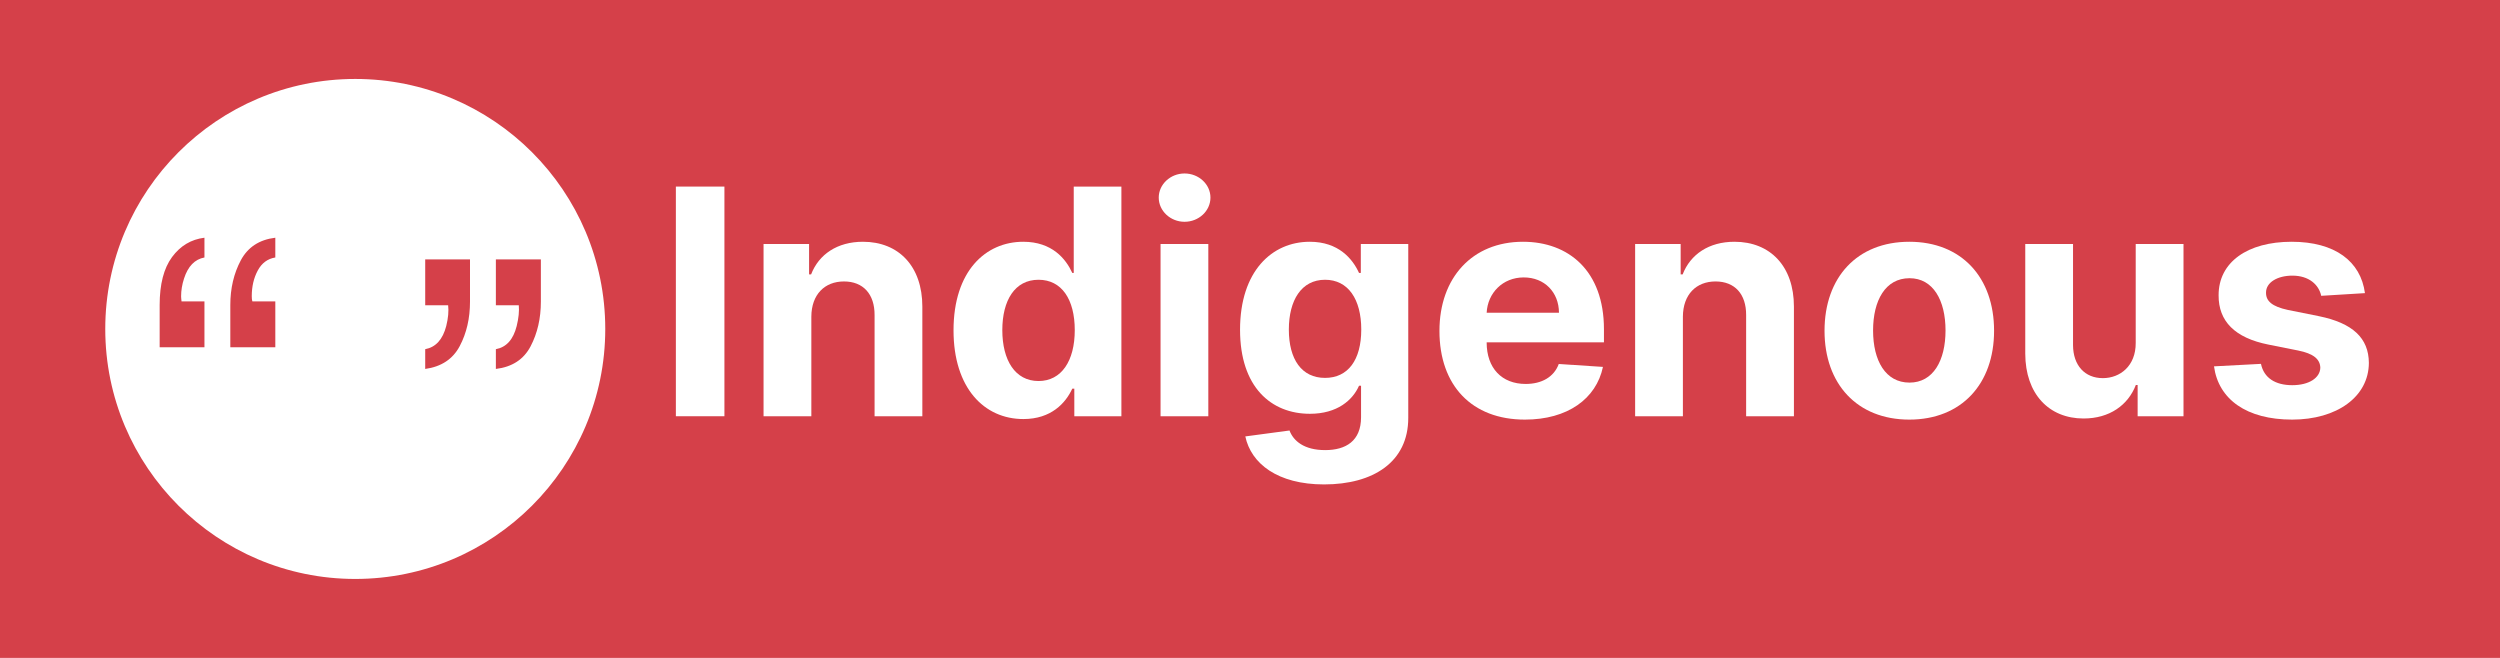
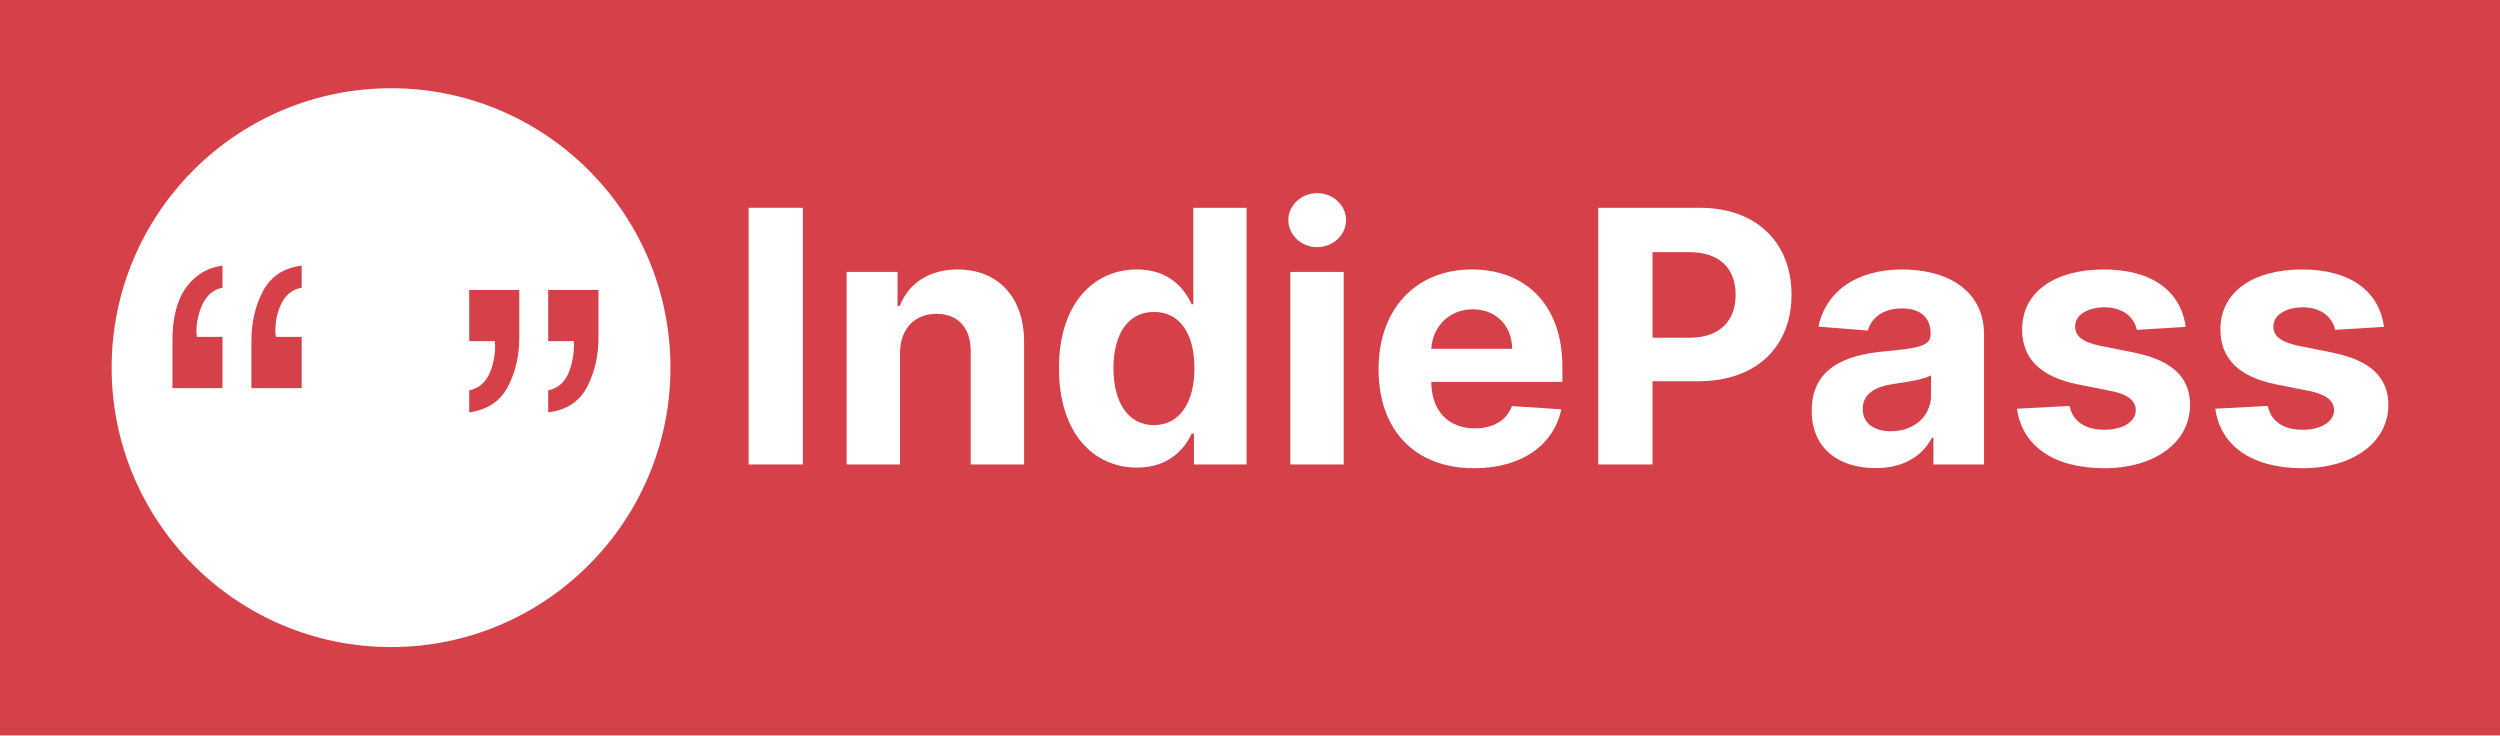
- <svg xmlns="http://www.w3.org/2000/svg" width="100%" height="100%" viewBox="0 0 95 25" version="1.1" xml:space="preserve" style="fill-rule:evenodd;clip-rule:evenodd;stroke-linejoin:round;stroke-miterlimit:2;">
-   <rect x="0" y="0" width="95" height="25" style="fill:#d54049;" />
-   <path d="M13.5,3c5.243,0 9.5,4.257 9.5,9.5c0,5.243 -4.257,9.5 -9.5,9.5c-5.243,0 -9.5,-4.257 -9.5,-9.5c0,-5.243 4.257,-9.5 9.5,-9.5Zm5.343,10.269c0.4,-0.075 0.663,-0.368 0.791,-0.879c0.075,-0.304 0.101,-0.567 0.08,-0.791l-0.871,0l0,-1.742l1.71,0l0,1.606c0,0.634 -0.13,1.2 -0.391,1.698c-0.261,0.498 -0.701,0.784 -1.319,0.859l0,-0.751Zm-2.685,0c0.4,-0.075 0.666,-0.368 0.799,-0.879c0.075,-0.304 0.099,-0.567 0.072,-0.791l-0.871,0l-0,-1.742l1.702,0l0,1.606c0,0.634 -0.13,1.197 -0.391,1.69c-0.261,0.493 -0.698,0.782 -1.311,0.867l-0,-0.751Zm-8.389,-3.485c-0.368,0.069 -0.626,0.335 -0.775,0.799c-0.075,0.229 -0.112,0.455 -0.112,0.679c-0,0.026 0.001,0.049 0.004,0.068c0.003,0.018 0.007,0.06 0.012,0.124l0.871,0l0,1.742l-1.702,0l0,-1.606c0,-0.789 0.157,-1.396 0.471,-1.822c0.315,-0.427 0.725,-0.672 1.231,-0.735l0,0.751Zm2.693,0c-0.293,0.048 -0.516,0.213 -0.667,0.495c-0.152,0.282 -0.228,0.607 -0.228,0.975c0,0.032 0.001,0.064 0.004,0.096c0.002,0.032 0.009,0.066 0.02,0.104l0.871,0l0,1.742l-1.71,0l0,-1.606c0,-0.634 0.133,-1.2 0.399,-1.699c0.267,-0.498 0.703,-0.784 1.311,-0.858l0,0.751Z" style="fill:#fff;" />
-   <g>
-     <rect x="25.683" y="7.09" width="1.845" height="8.727" style="fill:#fff;" />
-     <path d="M30.831,12.033c0.004,-0.843 0.507,-1.338 1.24,-1.338c0.728,0 1.167,0.478 1.163,1.279l0,3.843l1.815,0l0,-4.167c0,-1.526 -0.894,-2.463 -2.258,-2.463c-0.972,0 -1.675,0.477 -1.969,1.24l-0.077,-0l0,-1.155l-1.73,-0l0,6.545l1.816,-0l0,-3.784Z" style="fill:#fff;fill-rule:nonzero;" />
-     <path d="M38.889,15.924c1.057,0 1.606,-0.609 1.858,-1.155l0.077,0l0,1.048l1.789,0l0,-8.727l-1.811,0l0,3.281l-0.055,0c-0.243,-0.532 -0.767,-1.184 -1.862,-1.184c-1.436,0 -2.651,1.116 -2.651,3.366c0,2.191 1.163,3.371 2.655,3.371Zm0.575,-1.445c-0.89,-0 -1.376,-0.792 -1.376,-1.934c0,-1.134 0.477,-1.914 1.376,-1.914c0.882,-0 1.377,0.746 1.377,1.914c0,1.167 -0.503,1.934 -1.377,1.934Z" style="fill:#fff;fill-rule:nonzero;" />
-     <path d="M44.101,15.817l1.815,0l0,-6.545l-1.815,0l0,6.545Zm0.912,-7.389c0.541,0 0.984,-0.413 0.984,-0.92c0,-0.503 -0.443,-0.916 -0.984,-0.916c-0.537,0 -0.981,0.413 -0.981,0.916c0,0.507 0.444,0.92 0.981,0.92Z" style="fill:#fff;fill-rule:nonzero;" />
-     <path d="M50.314,18.408c1.87,0 3.2,-0.852 3.2,-2.527l0,-6.609l-1.803,0l0,1.099l-0.068,0c-0.243,-0.532 -0.775,-1.184 -1.871,-1.184c-1.436,0 -2.65,1.116 -2.65,3.345c0,2.177 1.18,3.192 2.655,3.192c1.044,-0 1.628,-0.524 1.866,-1.066l0.077,-0l0,1.198c0,0.899 -0.575,1.248 -1.364,1.248c-0.801,-0 -1.206,-0.349 -1.355,-0.745l-1.679,0.225c0.218,1.032 1.227,1.824 2.992,1.824Zm0.038,-4.048c-0.891,-0 -1.376,-0.707 -1.376,-1.837c-0,-1.112 0.477,-1.892 1.376,-1.892c0.882,-0 1.376,0.746 1.376,1.892c-0,1.155 -0.502,1.837 -1.376,1.837Z" style="fill:#fff;fill-rule:nonzero;" />
-     <path d="M57.946,15.945c1.619,0 2.71,-0.788 2.966,-2.003l-1.679,-0.11c-0.184,0.498 -0.652,0.758 -1.257,0.758c-0.908,0 -1.483,-0.601 -1.483,-1.577l0,-0.004l4.457,0l0,-0.498c0,-2.225 -1.347,-3.324 -3.077,-3.324c-1.926,0 -3.174,1.368 -3.174,3.388c0,2.075 1.231,3.37 3.247,3.37Zm-1.453,-4.061c0.038,-0.745 0.605,-1.342 1.41,-1.342c0.788,0 1.334,0.562 1.338,1.342l-2.748,0Z" style="fill:#fff;fill-rule:nonzero;" />
-     <path d="M63.95,12.033c0.004,-0.843 0.507,-1.338 1.24,-1.338c0.729,0 1.168,0.478 1.163,1.279l0,3.843l1.816,0l0,-4.167c0,-1.526 -0.895,-2.463 -2.259,-2.463c-0.971,0 -1.674,0.477 -1.969,1.24l-0.076,-0l0,-1.155l-1.73,-0l0,6.545l1.815,-0l0,-3.784Z" style="fill:#fff;fill-rule:nonzero;" />
-     <path d="M72.554,15.945c1.985,0 3.221,-1.359 3.221,-3.375c0,-2.028 -1.236,-3.383 -3.221,-3.383c-1.986,0 -3.222,1.355 -3.222,3.383c0,2.016 1.236,3.375 3.222,3.375Zm0.008,-1.406c-0.916,0 -1.385,-0.839 -1.385,-1.981c0,-1.143 0.469,-1.986 1.385,-1.986c0.899,0 1.368,0.843 1.368,1.986c0,1.142 -0.469,1.981 -1.368,1.981Z" style="fill:#fff;fill-rule:nonzero;" />
-     <path d="M81.157,13.031c0.005,0.877 -0.596,1.338 -1.248,1.338c-0.686,0 -1.129,-0.482 -1.134,-1.253l0,-3.844l-1.815,0l0,4.168c0.004,1.529 0.899,2.463 2.216,2.463c0.984,0 1.692,-0.507 1.986,-1.274l0.068,0l0,1.188l1.743,0l0,-6.545l-1.816,0l0,3.759Z" style="fill:#fff;fill-rule:nonzero;" />
-     <path d="M89.868,11.139c-0.162,-1.206 -1.134,-1.952 -2.787,-1.952c-1.675,0 -2.779,0.775 -2.774,2.037c-0.005,0.98 0.613,1.615 1.892,1.87l1.133,0.226c0.571,0.115 0.831,0.324 0.84,0.652c-0.009,0.388 -0.431,0.665 -1.066,0.665c-0.647,0 -1.078,-0.277 -1.189,-0.81l-1.785,0.094c0.17,1.253 1.236,2.024 2.97,2.024c1.696,0 2.91,-0.865 2.915,-2.156c-0.005,-0.946 -0.622,-1.513 -1.892,-1.773l-1.185,-0.238c-0.609,-0.132 -0.835,-0.341 -0.831,-0.657c-0.004,-0.392 0.439,-0.647 1.002,-0.647c0.63,0 1.005,0.345 1.095,0.767l1.662,-0.102Z" style="fill:#fff;fill-rule:nonzero;" />
+ <svg xmlns="http://www.w3.org/2000/svg" width="100%" height="100%" viewBox="0 0 85 25" version="1.1" xml:space="preserve" style="fill-rule:evenodd;clip-rule:evenodd;stroke-linejoin:round;stroke-miterlimit:2;">
+   <g transform="matrix(0.894737,0,0,1,0,0)">
+     <rect x="0" y="0" width="95" height="25" style="fill:rgb(213,64,73);" />
+   </g>
+   <g transform="matrix(1,0,0,1,-0.204356,0)">
+     <path d="M13.5,3C18.743,3 23,7.257 23,12.5C23,17.743 18.743,22 13.5,22C8.257,22 4,17.743 4,12.5C4,7.257 8.257,3 13.5,3ZM18.843,13.269C19.243,13.194 19.506,12.901 19.634,12.39C19.709,12.086 19.735,11.823 19.714,11.599L18.843,11.599L18.843,9.857L20.553,9.857L20.553,11.463C20.553,12.097 20.423,12.663 20.162,13.161C19.901,13.659 19.461,13.945 18.843,14.02L18.843,13.269ZM16.158,13.269C16.558,13.194 16.824,12.901 16.957,12.39C17.032,12.086 17.056,11.823 17.029,11.599L16.158,11.599L16.158,9.857L17.86,9.857L17.86,11.463C17.86,12.097 17.73,12.66 17.469,13.153C17.208,13.646 16.771,13.935 16.158,14.02L16.158,13.269ZM7.769,9.784C7.401,9.853 7.143,10.119 6.994,10.583C6.919,10.812 6.882,11.038 6.882,11.262C6.882,11.288 6.883,11.311 6.886,11.33C6.889,11.348 6.893,11.39 6.898,11.454L7.769,11.454L7.769,13.196L6.067,13.196L6.067,11.59C6.067,10.801 6.224,10.194 6.538,9.768C6.853,9.341 7.263,9.096 7.769,9.033L7.769,9.784ZM10.462,9.784C10.169,9.832 9.946,9.997 9.795,10.279C9.643,10.561 9.567,10.886 9.567,11.254C9.567,11.286 9.568,11.318 9.571,11.35C9.573,11.382 9.58,11.416 9.591,11.454L10.462,11.454L10.462,13.196L8.752,13.196L8.752,11.59C8.752,10.956 8.885,10.39 9.151,9.891C9.418,9.393 9.854,9.107 10.462,9.033L10.462,9.784Z" style="fill:white;" />
+     <g transform="matrix(1,0,0,1,-10.924,13.8226)">
+       <rect x="36.581" y="-6.758" width="1.845" height="8.727" style="fill:white;fill-rule:nonzero;" />
+       <path d="M41.729,-1.815C41.733,-2.658 42.236,-3.153 42.969,-3.153C43.698,-3.153 44.137,-2.675 44.132,-1.874L44.132,1.969L45.948,1.969L45.948,-2.198C45.948,-3.724 45.053,-4.661 43.689,-4.661C42.718,-4.661 42.015,-4.184 41.721,-3.421L41.644,-3.421L41.644,-4.576L39.914,-4.576L39.914,1.969L41.729,1.969L41.729,-1.815Z" style="fill:white;fill-rule:nonzero;" />
+       <path d="M49.787,2.076C50.844,2.076 51.394,1.467 51.645,0.921L51.722,0.921L51.722,1.969L53.512,1.969L53.512,-6.758L51.701,-6.758L51.701,-3.477L51.645,-3.477C51.402,-4.009 50.878,-4.661 49.783,-4.661C48.347,-4.661 47.133,-3.545 47.133,-1.295C47.133,0.896 48.296,2.076 49.787,2.076ZM50.363,0.631C49.472,0.631 48.986,-0.161 48.986,-1.303C48.986,-2.437 49.463,-3.217 50.363,-3.217C51.245,-3.217 51.739,-2.471 51.739,-1.303C51.739,-0.136 51.236,0.631 50.363,0.631Z" style="fill:white;fill-rule:nonzero;" />
+       <path d="M54.999,1.969L56.814,1.969L56.814,-4.576L54.999,-4.576L54.999,1.969ZM55.911,-5.42C56.452,-5.42 56.895,-5.833 56.895,-6.34C56.895,-6.843 56.452,-7.256 55.911,-7.256C55.374,-7.256 54.931,-6.843 54.931,-6.34C54.931,-5.833 55.374,-5.42 55.911,-5.42Z" style="fill:white;fill-rule:nonzero;" />
+       <path d="M61.246,2.097C62.865,2.097 63.956,1.309 64.212,0.094L62.533,-0.016C62.35,0.482 61.881,0.742 61.276,0.742C60.368,0.742 59.793,0.141 59.793,-0.835L59.793,-0.839L64.25,-0.839L64.25,-1.337C64.25,-3.562 62.904,-4.661 61.174,-4.661C59.248,-4.661 57.999,-3.293 57.999,-1.273C57.999,0.802 59.231,2.097 61.246,2.097ZM59.793,-1.964C59.831,-2.709 60.398,-3.306 61.204,-3.306C61.992,-3.306 62.537,-2.744 62.542,-1.964L59.793,-1.964Z" style="fill:white;fill-rule:nonzero;" />
+       <path d="M65.469,1.969L67.314,1.969L67.314,-0.86L68.865,-0.86C70.873,-0.86 72.04,-2.058 72.04,-3.8C72.04,-5.535 70.894,-6.758 68.912,-6.758L65.469,-6.758L65.469,1.969ZM67.314,-2.339L67.314,-5.249L68.559,-5.249C69.624,-5.249 70.14,-4.67 70.14,-3.8C70.14,-2.935 69.624,-2.339 68.567,-2.339L67.314,-2.339Z" style="fill:white;fill-rule:nonzero;" />
+       <path d="M74.9,2.093C75.867,2.093 76.493,1.671 76.813,1.062L76.864,1.062L76.864,1.969L78.586,1.969L78.586,-2.445C78.586,-4.005 77.265,-4.661 75.807,-4.661C74.239,-4.661 73.208,-3.911 72.956,-2.718L74.635,-2.582C74.759,-3.016 75.147,-3.336 75.799,-3.336C76.417,-3.336 76.77,-3.025 76.77,-2.488L76.77,-2.462C76.77,-2.04 76.323,-1.985 75.185,-1.874C73.89,-1.755 72.726,-1.32 72.726,0.141C72.726,1.437 73.651,2.093 74.9,2.093ZM75.419,0.84C74.861,0.84 74.461,0.58 74.461,0.082C74.461,-0.43 74.883,-0.681 75.522,-0.771C75.918,-0.826 76.566,-0.92 76.783,-1.065L76.783,-0.37C76.783,0.316 76.216,0.84 75.419,0.84Z" style="fill:white;fill-rule:nonzero;" />
+       <path d="M85.442,-2.709C85.28,-3.915 84.309,-4.661 82.655,-4.661C80.981,-4.661 79.877,-3.886 79.881,-2.624C79.877,-1.644 80.495,-1.009 81.773,-0.754L82.907,-0.528C83.478,-0.413 83.738,-0.204 83.746,0.124C83.738,0.512 83.316,0.789 82.681,0.789C82.033,0.789 81.603,0.512 81.492,-0.021L79.706,0.073C79.877,1.326 80.942,2.097 82.677,2.097C84.373,2.097 85.587,1.232 85.591,-0.059C85.587,-1.005 84.969,-1.572 83.699,-1.832L82.515,-2.07C81.905,-2.202 81.679,-2.411 81.684,-2.727C81.679,-3.119 82.123,-3.374 82.685,-3.374C83.316,-3.374 83.691,-3.029 83.78,-2.607L85.442,-2.709Z" style="fill:white;fill-rule:nonzero;" />
+       <path d="M92.184,-2.709C92.022,-3.915 91.05,-4.661 89.397,-4.661C87.722,-4.661 86.618,-3.886 86.623,-2.624C86.618,-1.644 87.236,-1.009 88.515,-0.754L89.648,-0.528C90.219,-0.413 90.479,-0.204 90.488,0.124C90.479,0.512 90.057,0.789 89.422,0.789C88.775,0.789 88.344,0.512 88.233,-0.021L86.448,0.073C86.618,1.326 87.684,2.097 89.418,2.097C91.114,2.097 92.328,1.232 92.333,-0.059C92.328,-1.005 91.711,-1.572 90.441,-1.832L89.256,-2.07C88.647,-2.202 88.421,-2.411 88.425,-2.727C88.421,-3.119 88.864,-3.374 89.427,-3.374C90.057,-3.374 90.432,-3.029 90.522,-2.607L92.184,-2.709Z" style="fill:white;fill-rule:nonzero;" />
+     </g>
  </g>
</svg>
